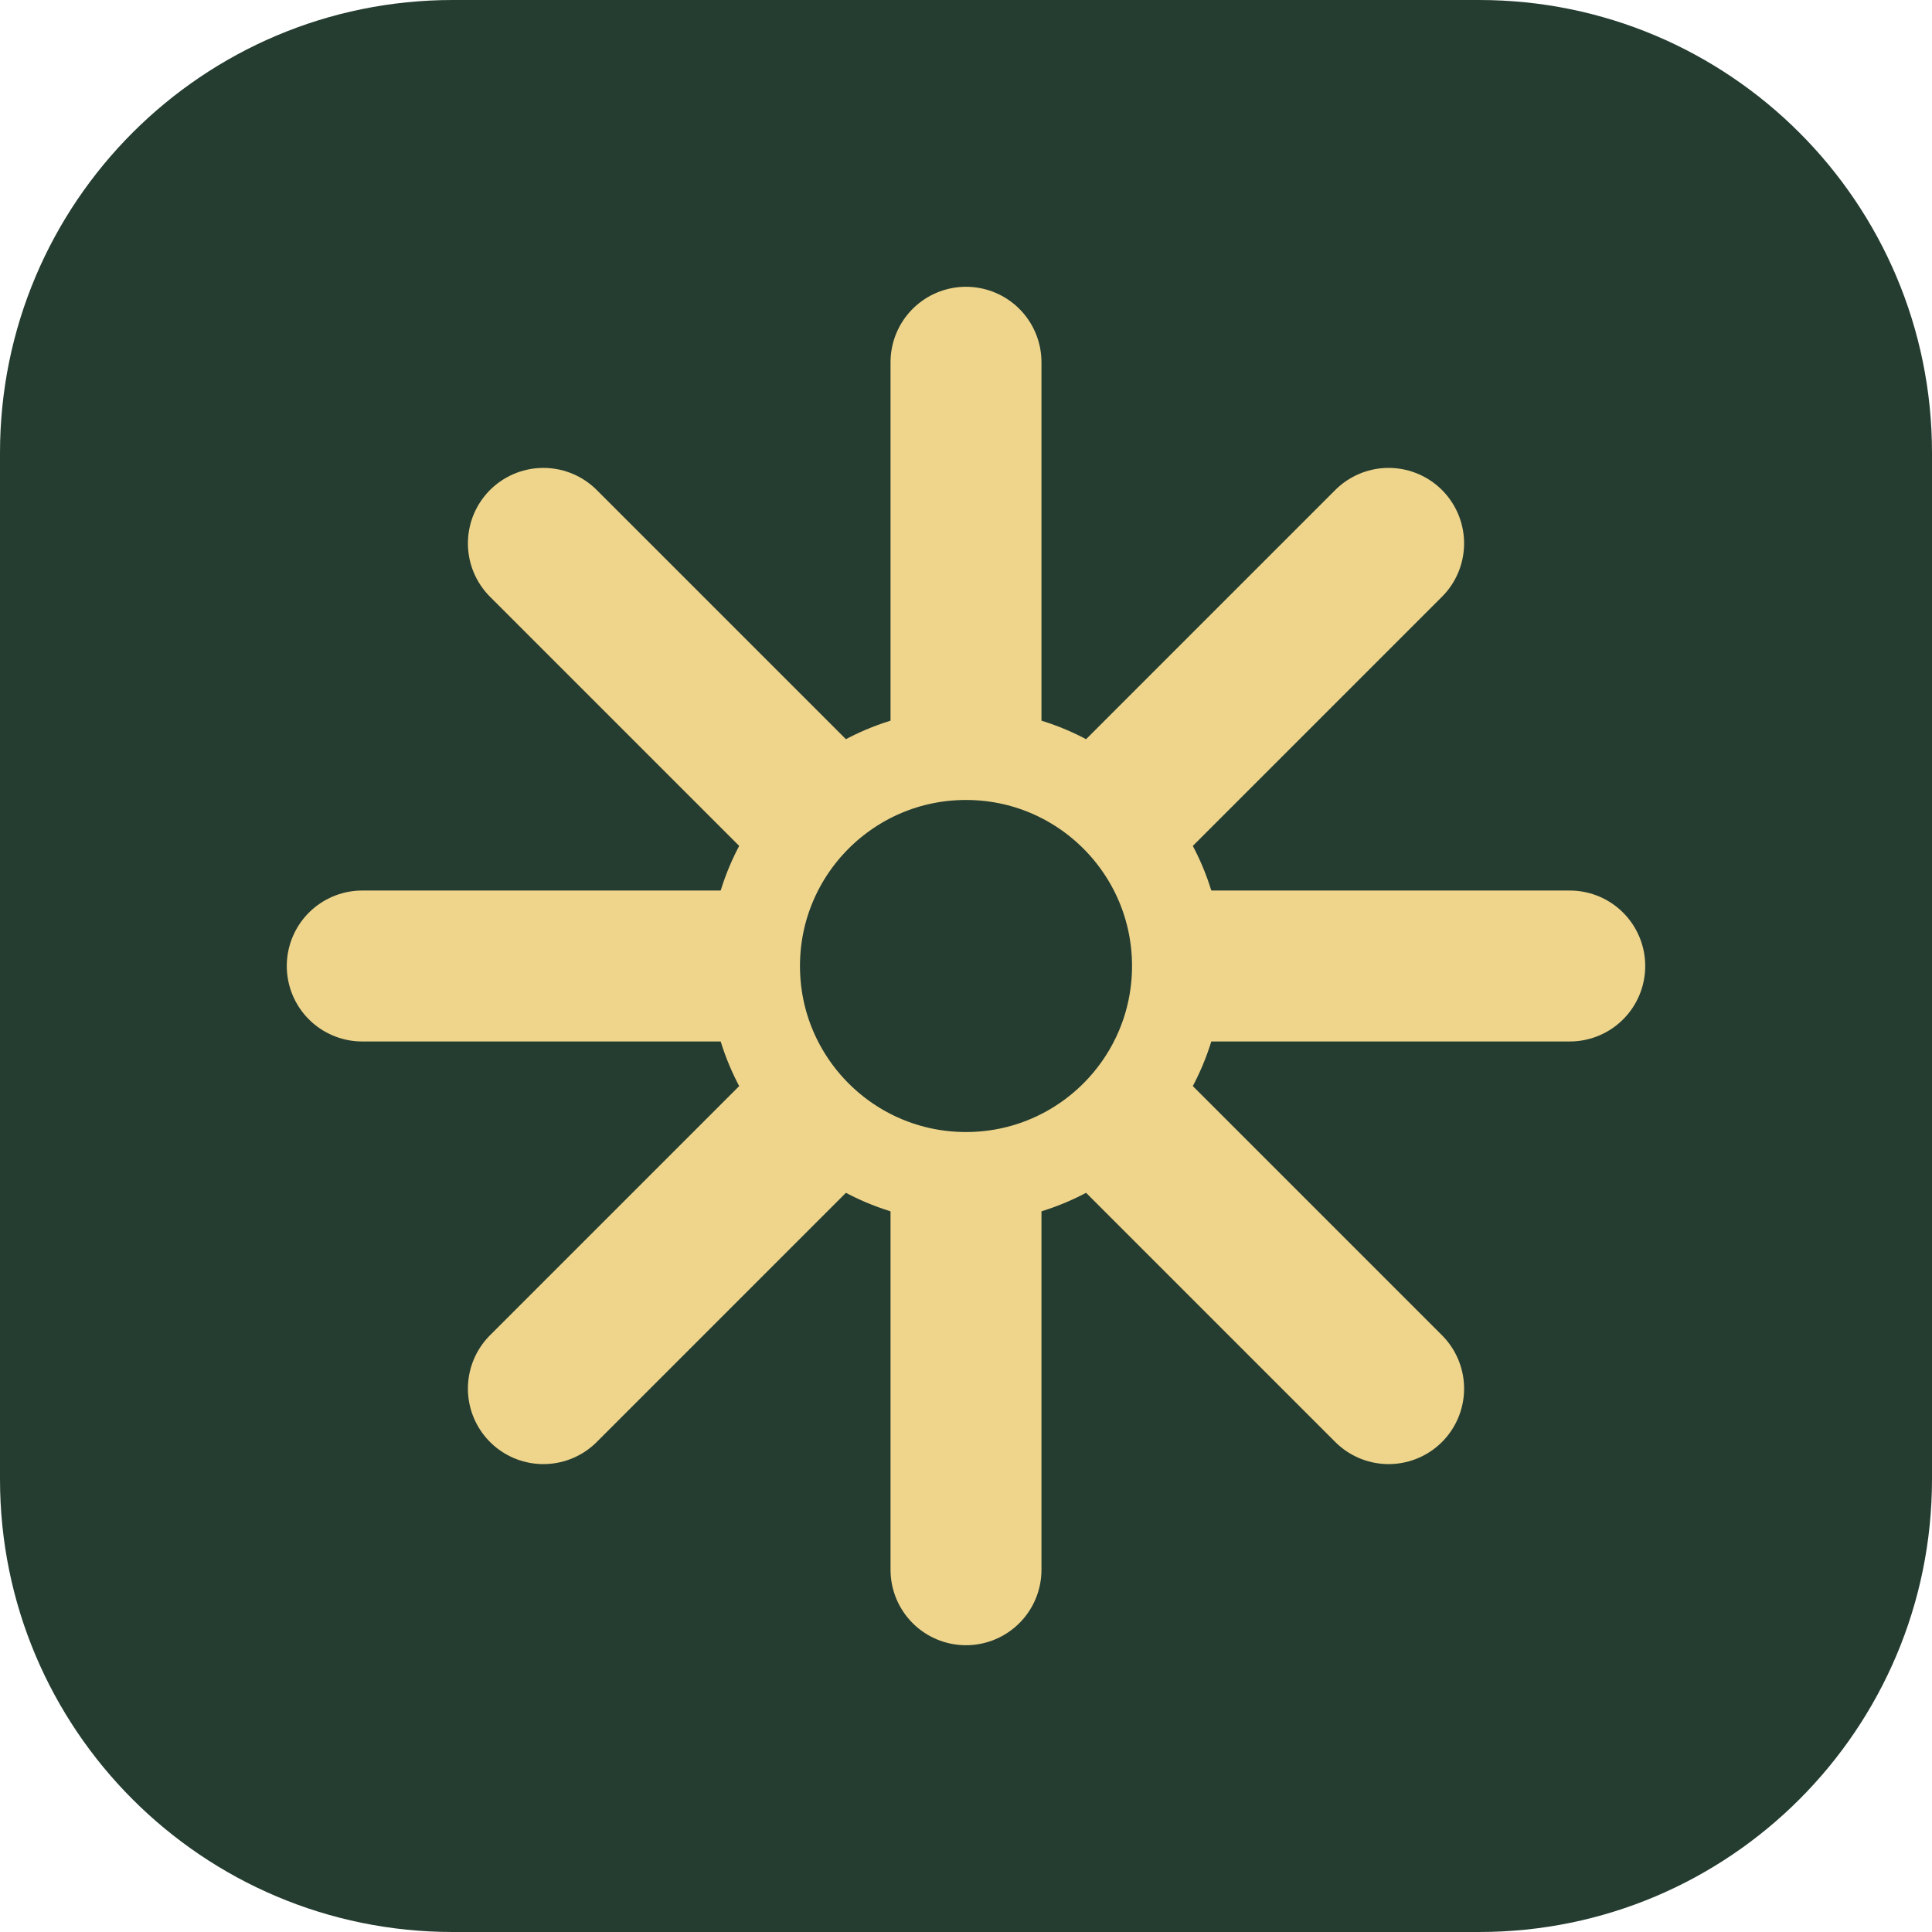
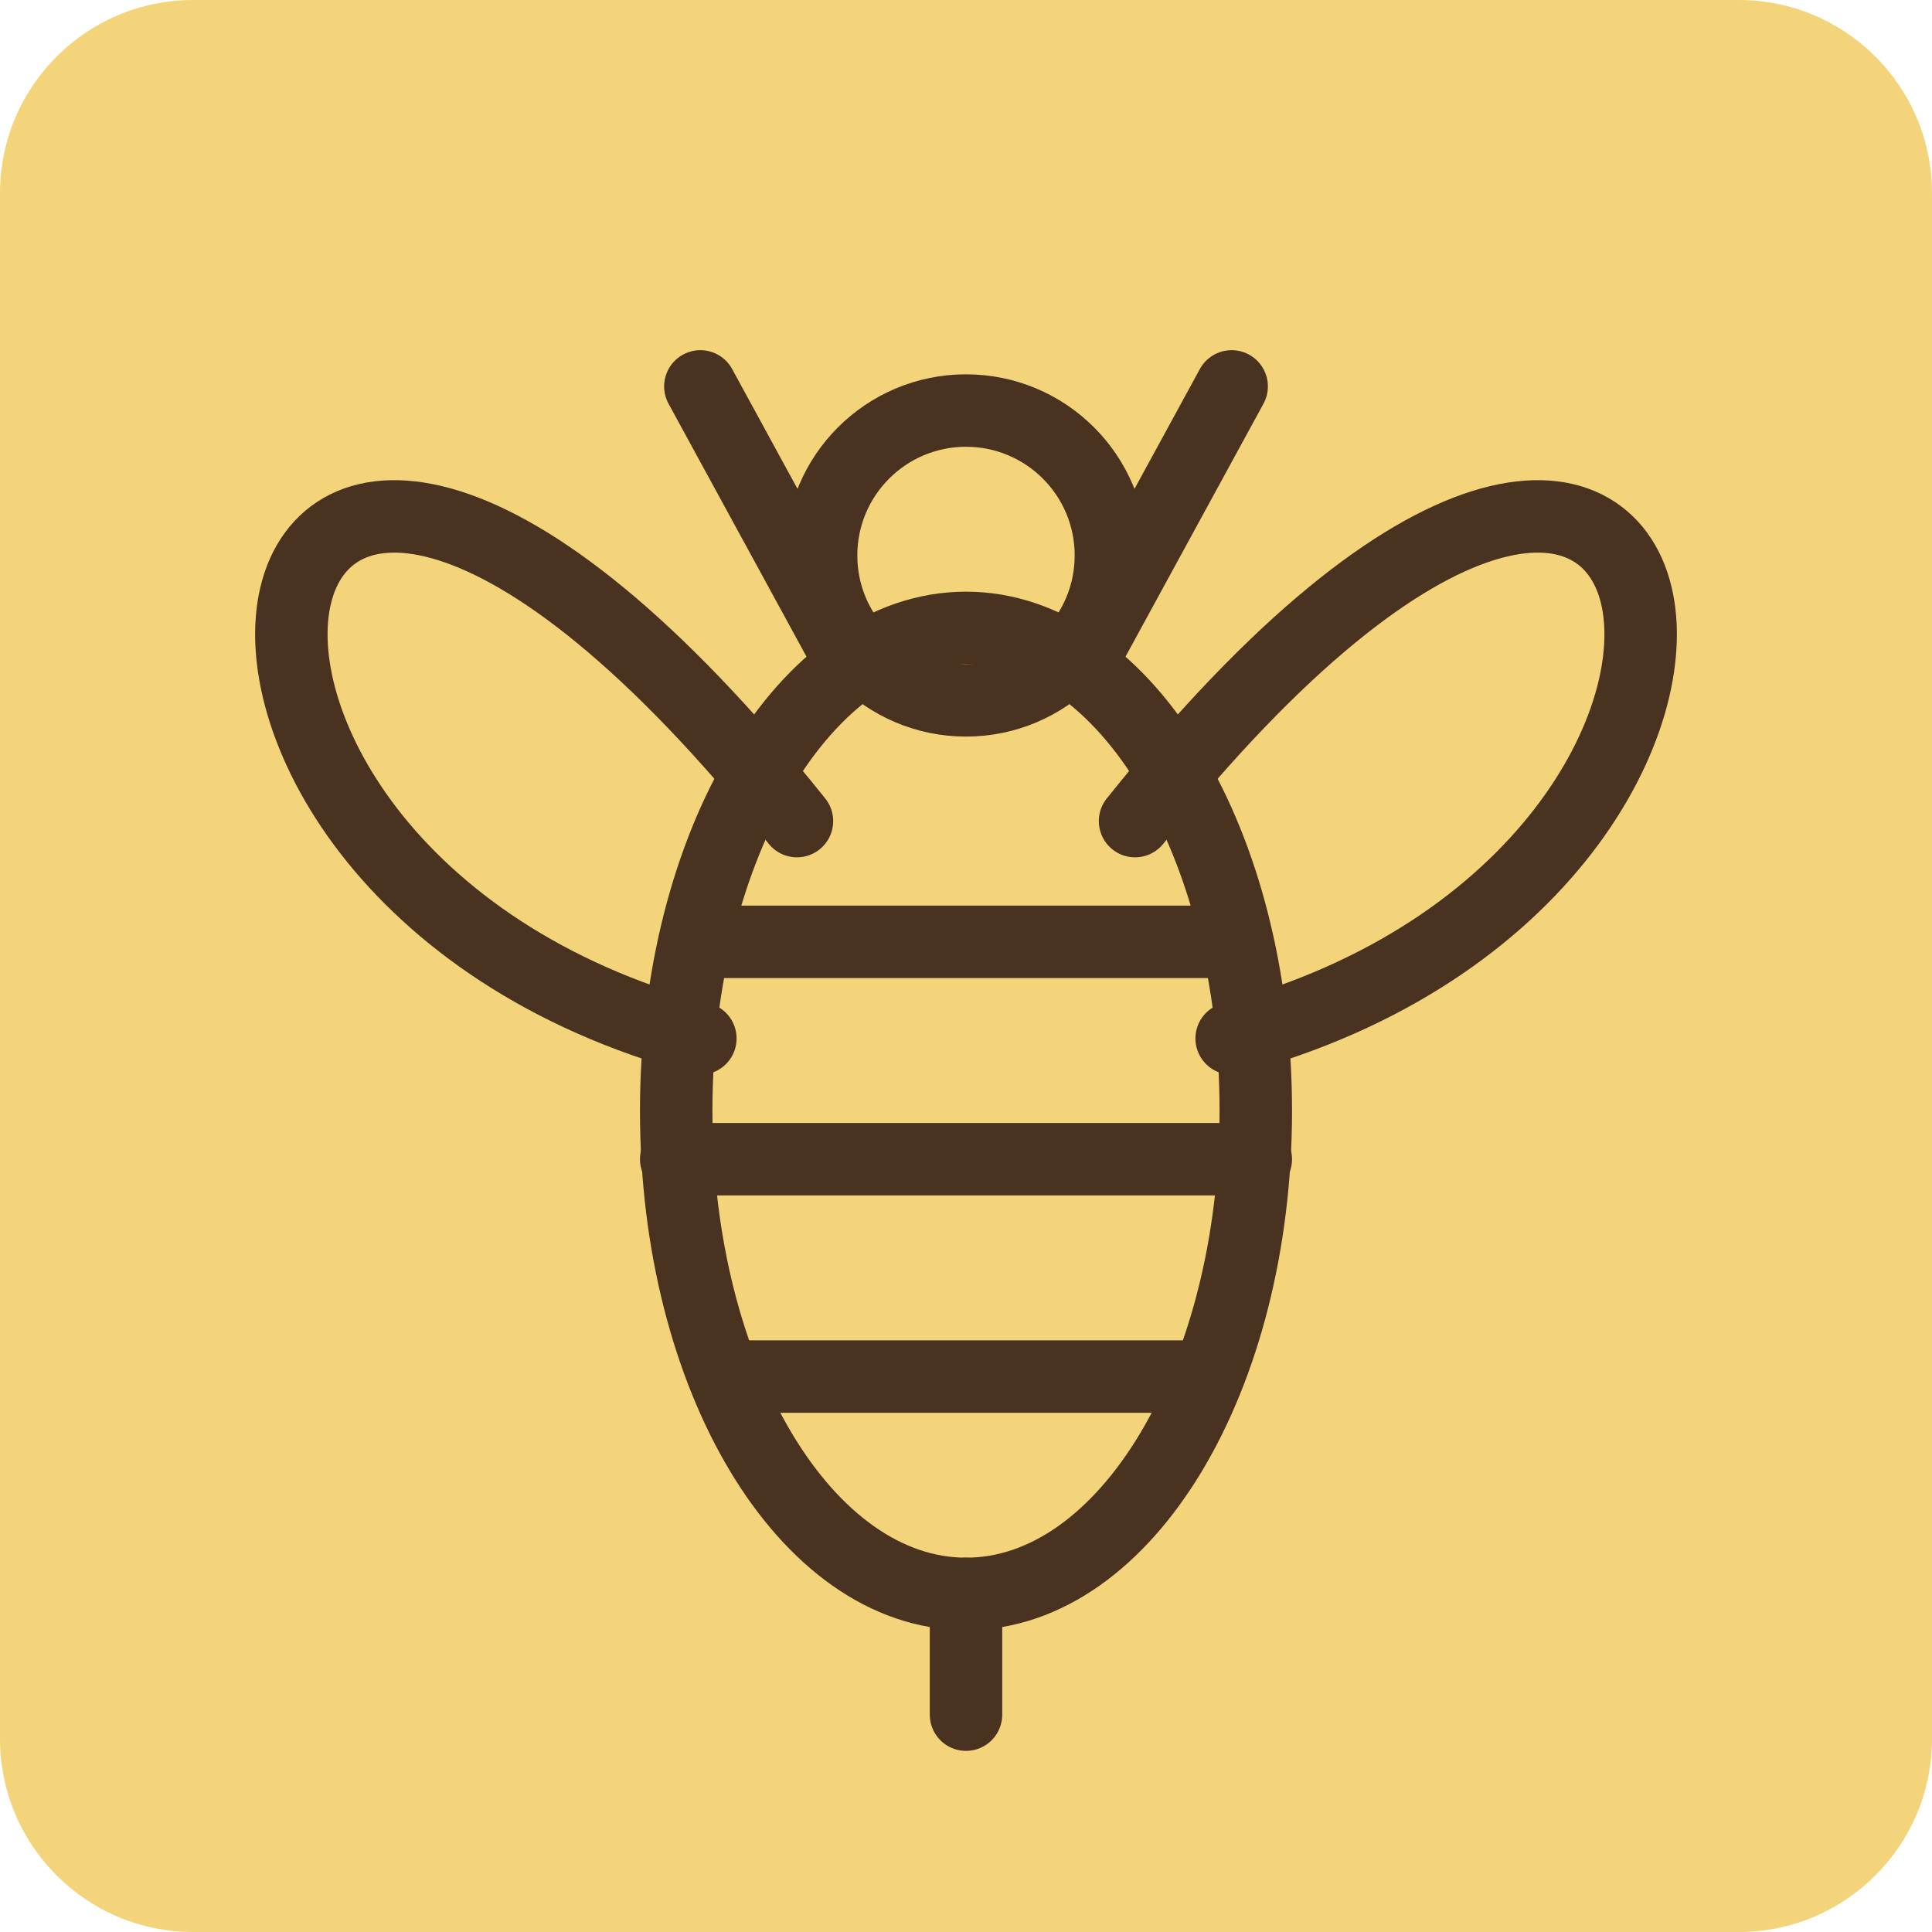
- <svg xmlns="http://www.w3.org/2000/svg" viewBox="0 0 64 64">
-   <rect width="64" height="64" rx="15" fill="#253d30" />
-   <g stroke="#efd58c" stroke-width="5" stroke-linecap="round">
-     <path d="M32 12v40M12 32h40M18 18l28 28M18 46l28-28" />
+ <svg xmlns="http://www.w3.org/2000/svg" viewBox="0 0 80 80">
+   <rect width="80" height="80" rx="8" fill="#f4d47a" />
+   <g fill="none" stroke="#49321f" stroke-width="3" stroke-linecap="round">
+     <path d="M33 34C9 4 3 36 29 43M47 34C71 4 77 36 51 43" />
+     <ellipse cx="40" cy="46" rx="12" ry="20" />
+     <path d="M29 39h22M28 48h24M31 57h18M35 27l-6-11m16 11 6-11M40 66v5" />
+     <circle cx="40" cy="23" r="6" />
  </g>
-   <circle cx="32" cy="32" r="7" fill="#253d30" stroke="#efd58c" stroke-width="3" />
</svg>
